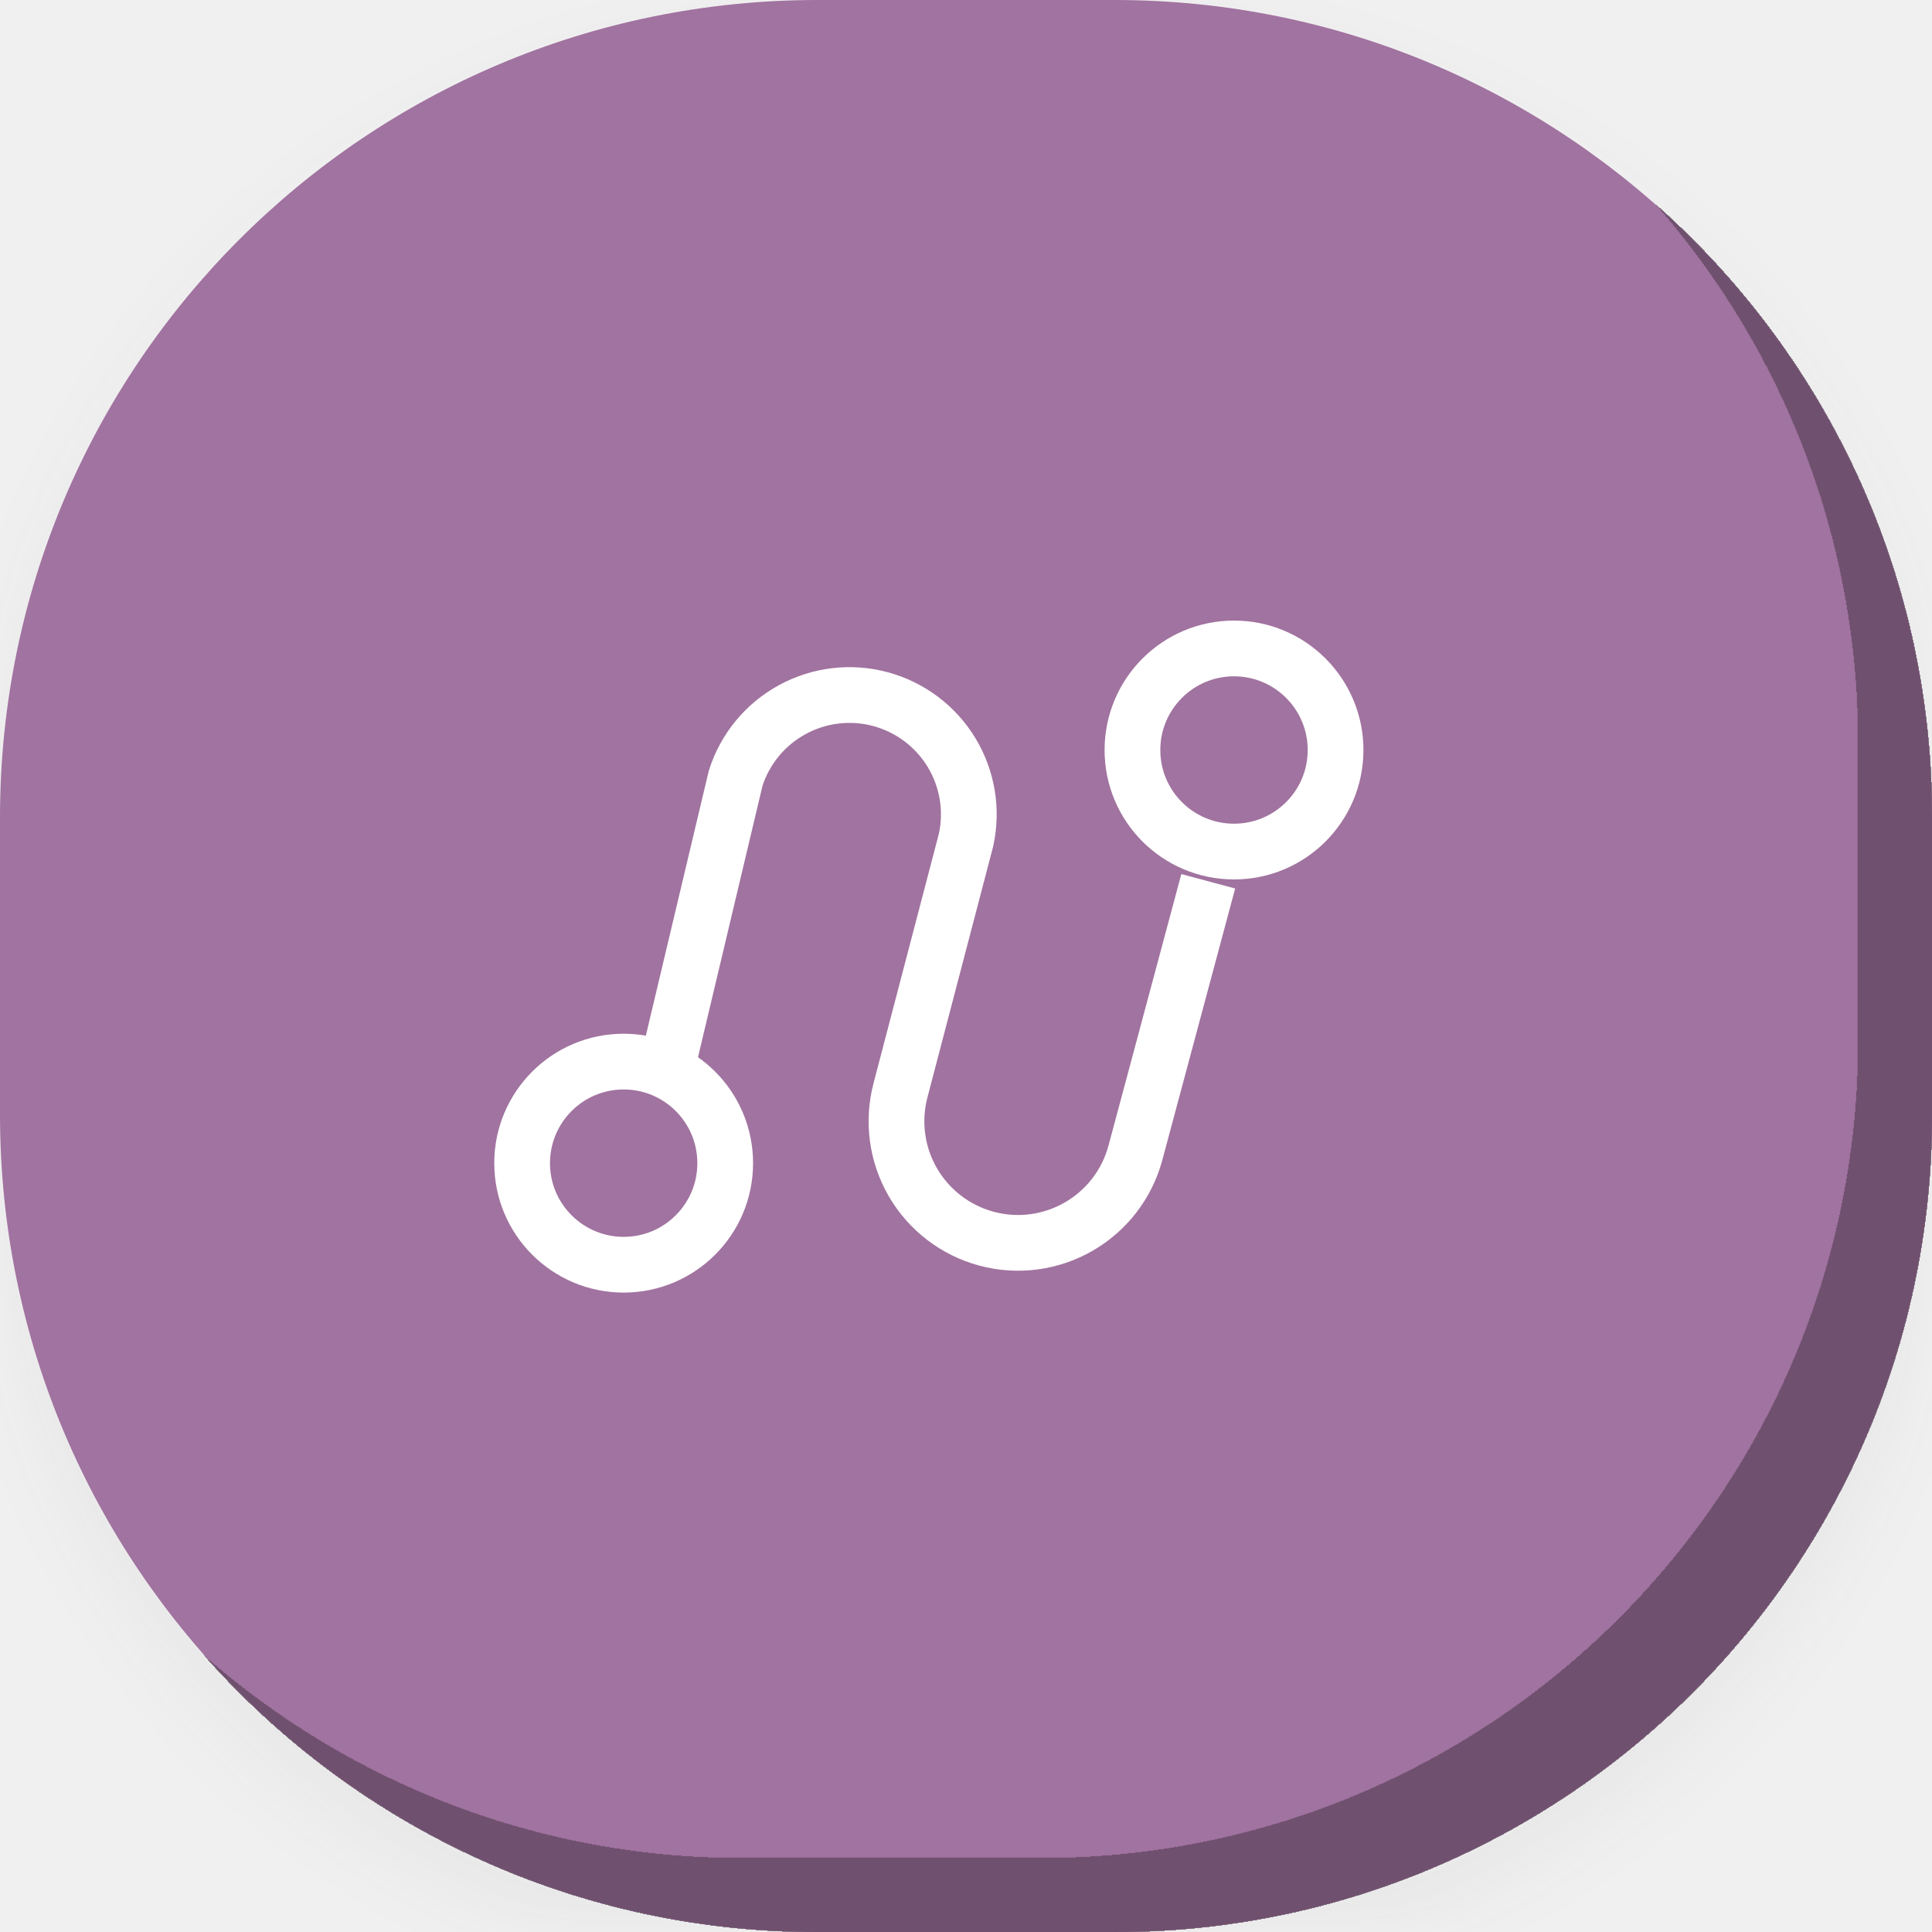
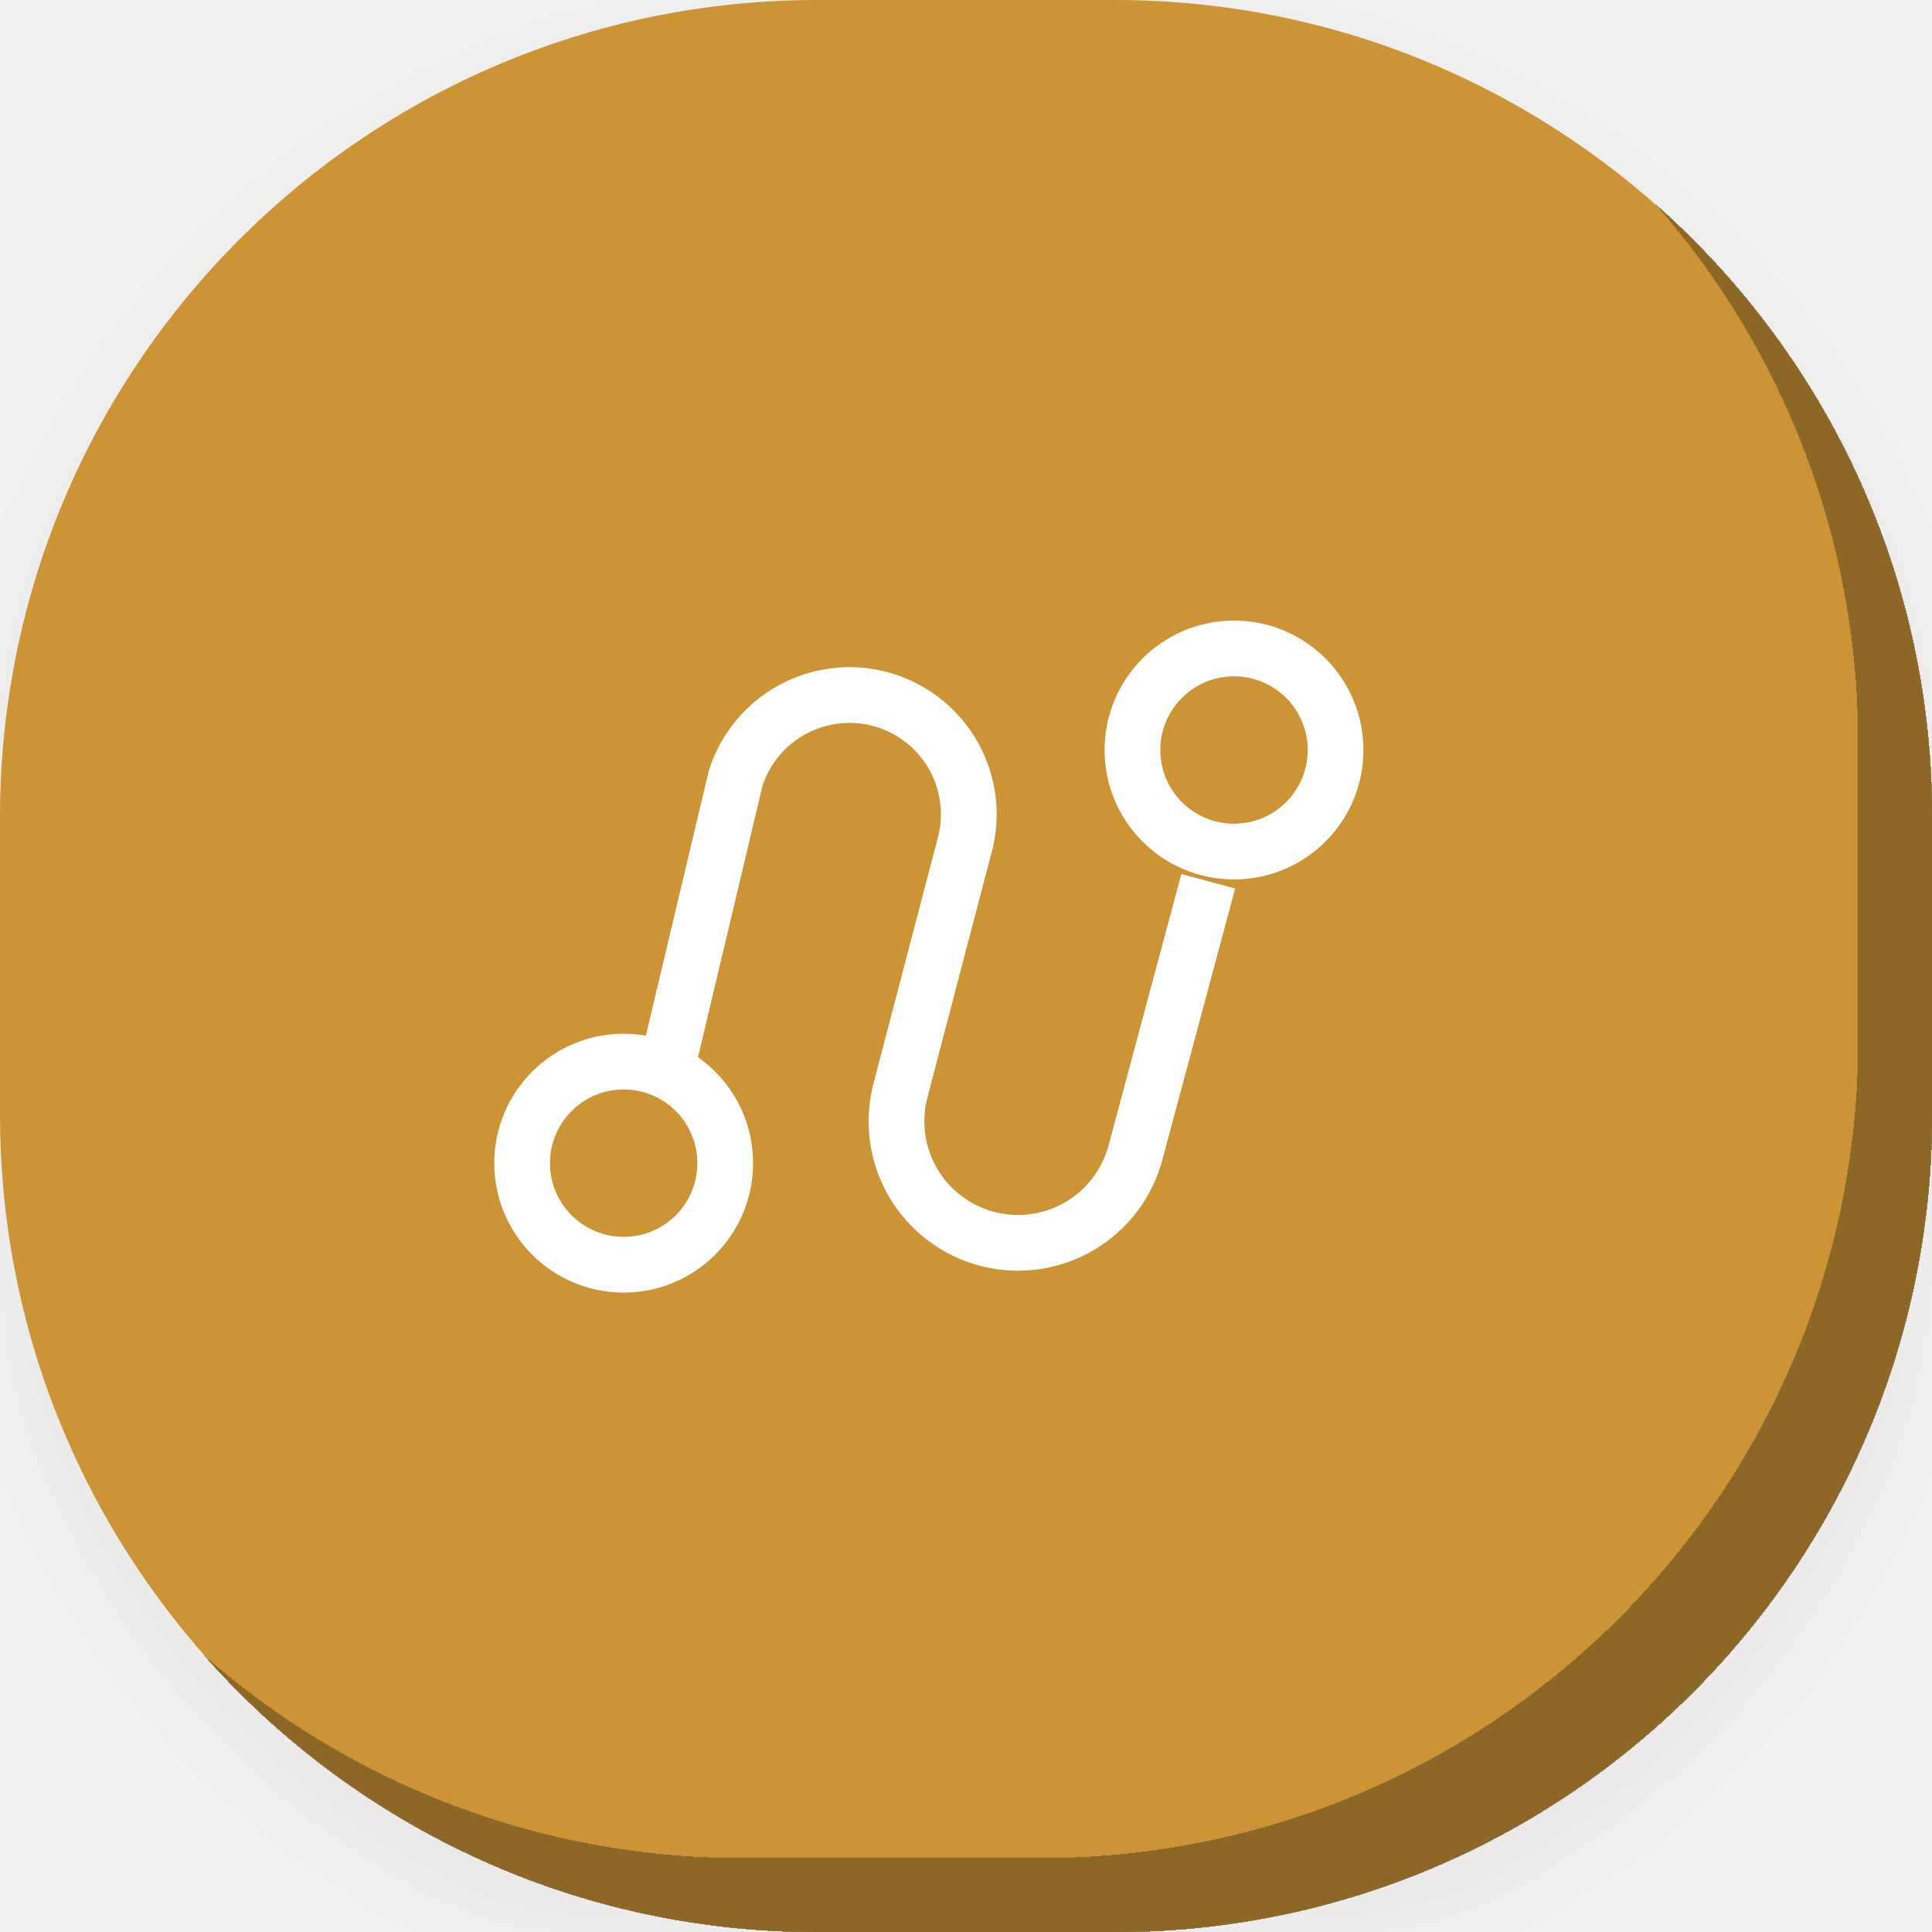
<svg xmlns="http://www.w3.org/2000/svg" width="52" height="52" viewBox="0 0 52 52" fill="none">
  <g filter="url(#filter0_di_763_3222)">
-     <rect width="52" height="52" rx="22" fill="#A173A0" />
+     <rect width="52" height="52" rx="22" fill="#CC9435" />
    <path d="M19.519 31.307C19.519 32.816 18.296 34.04 16.786 34.04C15.277 34.04 14.053 32.816 14.053 31.307C14.053 29.797 15.277 28.573 16.786 28.573C18.296 28.573 19.519 29.797 19.519 31.307Z" stroke-width="1.5" stroke="white" />
    <path d="M17.934 28.8L19.8 20.947C20.051 20.158 20.596 19.497 21.322 19.101C22.047 18.704 22.898 18.602 23.697 18.817C24.495 19.032 25.181 19.546 25.61 20.253C26.039 20.96 26.179 21.806 26 22.613L24.24 29.333C24.016 30.171 24.133 31.064 24.567 31.816C25.001 32.567 25.715 33.115 26.554 33.34C27.392 33.565 28.285 33.447 29.036 33.013C29.787 32.579 30.336 31.865 30.56 31.027L32.52 23.72" stroke-width="1.5" stroke="white" />
    <path d="M35.947 20.187C35.947 21.696 34.723 22.92 33.214 22.92C31.704 22.92 30.48 21.696 30.48 20.187C30.48 18.677 31.704 17.453 33.214 17.453C34.723 17.453 35.947 18.677 35.947 20.187Z" stroke-width="1.5" stroke="white" />
  </g>
  <defs>
    <filter id="filter0_di_763_3222" x="-2" y="-1" width="56" height="56" filterUnits="userSpaceOnUse" color-interpolation-filters="sRGB">
      <feFlood flood-opacity="0" result="BackgroundImageFix" />
      <feColorMatrix in="SourceAlpha" type="matrix" values="0 0 0 0 0 0 0 0 0 0 0 0 0 0 0 0 0 0 127 0" result="hardAlpha" />
      <feOffset dy="1" />
      <feGaussianBlur stdDeviation="1" />
      <feComposite in2="hardAlpha" operator="out" />
-       <feColorMatrix type="matrix" values="0 0 0 0 0.347 0 0 0 0 0.248 0 0 0 0 0.345 0 0 0 0.05 0" />
+       <feColorMatrix type="matrix" values="0 0 0 0 0.44 0 0 0 0 0.319 0 0 0 0 0.114 0 0 0 0.05 0" />
      <feBlend mode="normal" in2="BackgroundImageFix" result="effect1_dropShadow_763_3222" />
      <feBlend mode="normal" in="SourceGraphic" in2="effect1_dropShadow_763_3222" result="shape" />
      <feColorMatrix in="SourceAlpha" type="matrix" values="0 0 0 0 0 0 0 0 0 0 0 0 0 0 0 0 0 0 127 0" result="hardAlpha" />
      <feOffset dx="-2" dy="-2" />
      <feComposite in2="hardAlpha" operator="arithmetic" k2="-1" k3="1" />
-       <feColorMatrix type="matrix" values="0 0 0 0 0.278 0 0 0 0 0.198 0 0 0 0 0.276 0 0 0 0.55 0" />
+       <feColorMatrix type="matrix" values="0 0 0 0 0.352 0 0 0 0 0.255 0 0 0 0 0.091 0 0 0 0.55 0" />
      <feBlend mode="normal" in2="shape" result="effect2_innerShadow_763_3222" />
    </filter>
  </defs>
</svg>
